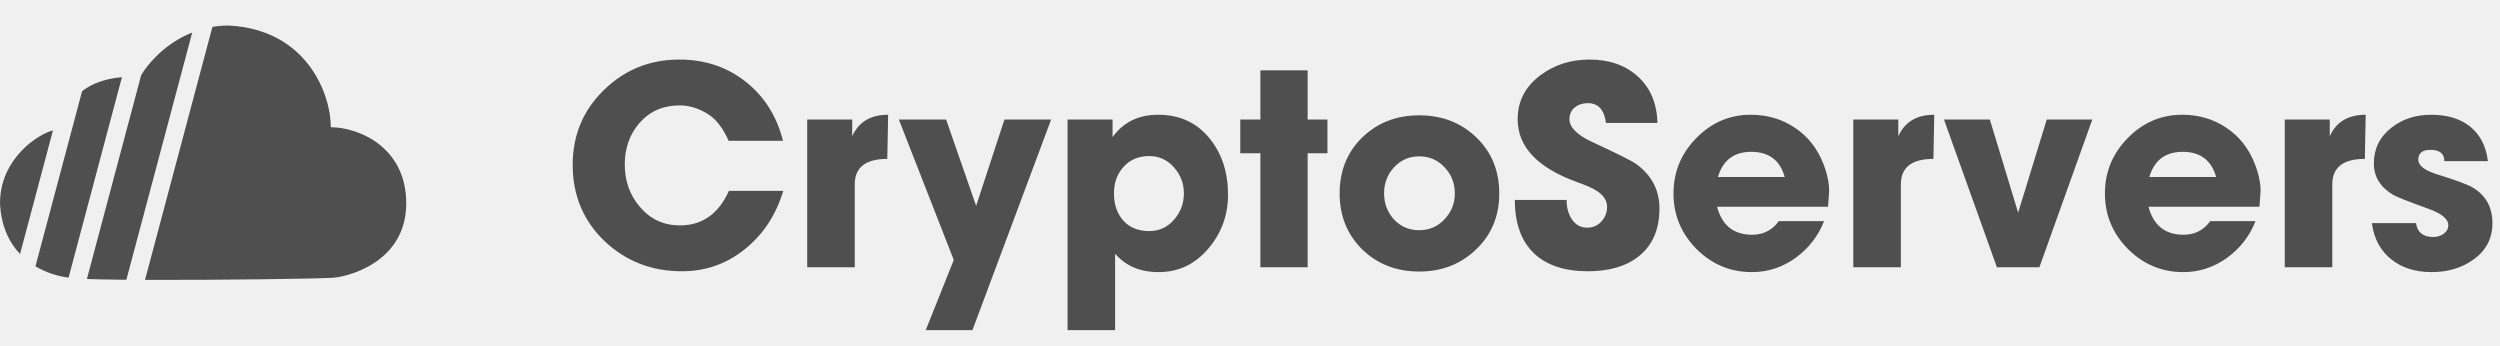
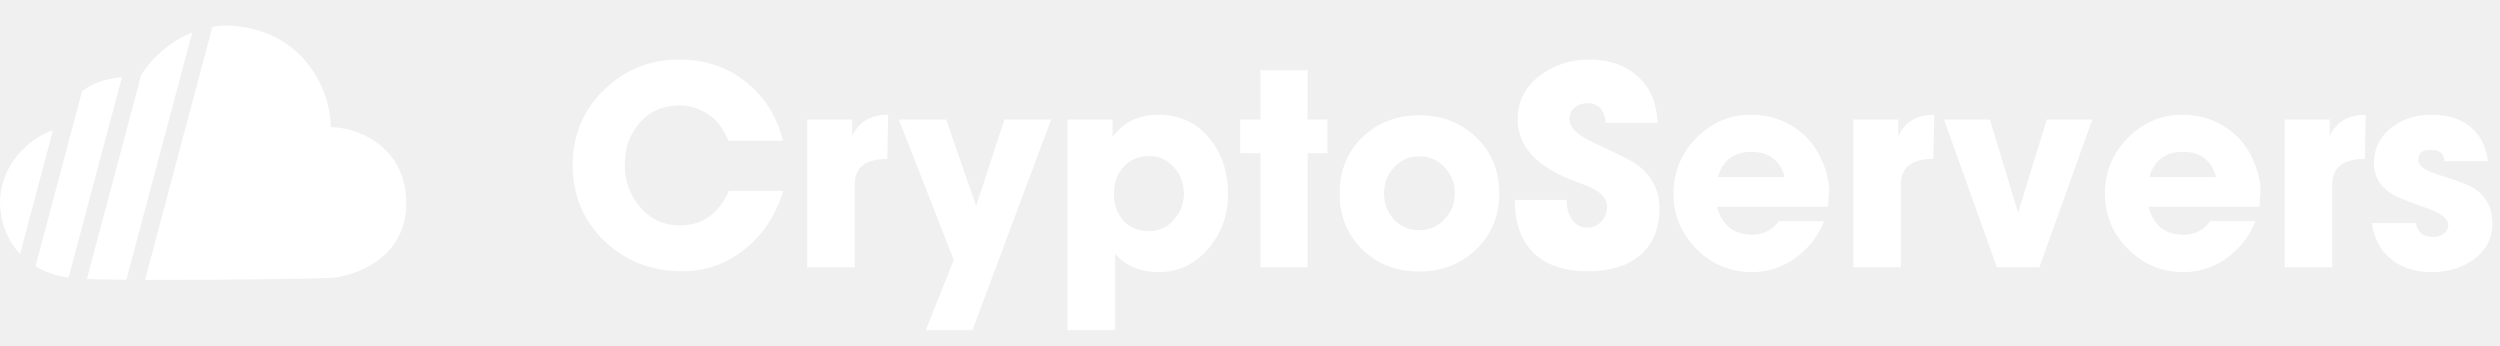
<svg xmlns="http://www.w3.org/2000/svg" width="159" height="22" viewBox="0 0 159 22" fill="none">
-   <path d="M39.735 10.466C39.735 11.51 40.053 12.404 40.689 13.148C41.361 13.94 42.213 14.336 43.245 14.336C44.661 14.336 45.699 13.604 46.359 12.14H49.815C49.359 13.652 48.567 14.87 47.439 15.794C46.263 16.766 44.907 17.252 43.371 17.252C41.439 17.252 39.795 16.61 38.439 15.326C37.095 14.03 36.423 12.416 36.423 10.484C36.423 8.6 37.083 7.016 38.403 5.732C39.723 4.436 41.325 3.788 43.209 3.788C44.829 3.788 46.233 4.256 47.421 5.192C48.609 6.128 49.401 7.382 49.797 8.954H46.341C45.957 8.09 45.483 7.502 44.919 7.19C44.367 6.866 43.803 6.704 43.227 6.704C42.183 6.704 41.337 7.07 40.689 7.802C40.053 8.522 39.735 9.41 39.735 10.466ZM54.362 17H51.338V7.604H54.2V8.666C54.608 7.754 55.37 7.298 56.486 7.298L56.432 10.106C55.052 10.106 54.362 10.646 54.362 11.726V17ZM63.882 7.604H66.852L61.848 20.996H58.878L60.66 16.532L57.168 7.604H60.174L62.082 13.094L63.882 7.604ZM70.921 16.136V20.996H67.897V7.604H70.759V8.72C71.443 7.772 72.409 7.298 73.657 7.298C75.037 7.298 76.135 7.808 76.951 8.828C77.719 9.788 78.103 10.97 78.103 12.374C78.103 13.67 77.695 14.804 76.879 15.776C76.027 16.796 74.965 17.306 73.693 17.306C72.517 17.306 71.593 16.916 70.921 16.136ZM70.849 12.302C70.849 13.01 71.047 13.586 71.443 14.03C71.839 14.474 72.391 14.696 73.099 14.696C73.723 14.696 74.245 14.456 74.665 13.976C75.085 13.496 75.295 12.938 75.295 12.302C75.295 11.666 75.085 11.114 74.665 10.646C74.245 10.166 73.723 9.926 73.099 9.926C72.415 9.926 71.869 10.154 71.461 10.61C71.053 11.054 70.849 11.618 70.849 12.302ZM83.166 17H80.16V9.746H78.882V7.604H80.16V4.472H83.166V7.604H84.426V9.746H83.166V17ZM95.353 12.302C95.353 13.742 94.861 14.93 93.877 15.866C92.905 16.802 91.699 17.27 90.259 17.27C88.819 17.27 87.613 16.802 86.641 15.866C85.681 14.918 85.201 13.73 85.201 12.302C85.201 10.862 85.681 9.674 86.641 8.738C87.613 7.802 88.819 7.334 90.259 7.334C91.711 7.334 92.923 7.802 93.895 8.738C94.867 9.674 95.353 10.862 95.353 12.302ZM92.527 12.302C92.527 11.654 92.311 11.102 91.879 10.646C91.447 10.178 90.907 9.944 90.259 9.944C89.623 9.944 89.089 10.178 88.657 10.646C88.237 11.102 88.027 11.654 88.027 12.302C88.027 12.938 88.237 13.49 88.657 13.958C89.089 14.414 89.623 14.642 90.259 14.642C90.895 14.642 91.429 14.414 91.861 13.958C92.305 13.49 92.527 12.938 92.527 12.302ZM105.541 13.256C105.541 14.588 105.103 15.602 104.227 16.298C103.435 16.934 102.355 17.252 100.987 17.252C99.499 17.252 98.353 16.868 97.549 16.1C96.745 15.32 96.343 14.192 96.343 12.716H99.637C99.637 13.184 99.739 13.58 99.943 13.904C100.183 14.288 100.519 14.48 100.951 14.48C101.311 14.48 101.611 14.348 101.851 14.084C102.091 13.82 102.211 13.508 102.211 13.148C102.211 12.752 101.983 12.41 101.527 12.122C101.287 11.966 100.879 11.786 100.303 11.582C97.783 10.67 96.523 9.338 96.523 7.586C96.523 6.434 97.009 5.498 97.981 4.778C98.869 4.118 99.907 3.788 101.095 3.788C102.355 3.788 103.381 4.148 104.173 4.868C104.965 5.588 105.379 6.572 105.415 7.82H102.139C102.031 6.98 101.647 6.56 100.987 6.56C100.663 6.56 100.387 6.65 100.159 6.83C99.931 7.01 99.817 7.262 99.817 7.586C99.817 8.102 100.309 8.588 101.293 9.044C102.853 9.764 103.777 10.226 104.065 10.43C105.049 11.15 105.541 12.092 105.541 13.256ZM116.01 14.066C115.638 15.014 115.032 15.794 114.192 16.406C113.352 17.006 112.428 17.306 111.42 17.306C110.052 17.306 108.876 16.814 107.892 15.83C106.92 14.846 106.434 13.67 106.434 12.302C106.434 10.946 106.914 9.776 107.874 8.792C108.846 7.796 110.004 7.298 111.348 7.298C112.404 7.298 113.34 7.574 114.156 8.126C114.972 8.666 115.572 9.422 115.956 10.394C116.208 11.03 116.334 11.618 116.334 12.158C116.334 12.182 116.31 12.512 116.262 13.148H109.206C109.518 14.336 110.262 14.93 111.438 14.93C112.146 14.93 112.71 14.642 113.13 14.066H116.01ZM109.26 11.258H113.508C113.208 10.19 112.5 9.656 111.384 9.656C110.28 9.656 109.572 10.19 109.26 11.258ZM120.895 17H117.871V7.604H120.733V8.666C121.141 7.754 121.903 7.298 123.019 7.298L122.965 10.106C121.585 10.106 120.895 10.646 120.895 11.726V17ZM133.07 7.604L129.704 17H127.004L123.638 7.604H126.554L128.354 13.526L130.172 7.604H133.07ZM143.449 14.066C143.077 15.014 142.471 15.794 141.631 16.406C140.791 17.006 139.867 17.306 138.859 17.306C137.491 17.306 136.315 16.814 135.331 15.83C134.359 14.846 133.873 13.67 133.873 12.302C133.873 10.946 134.353 9.776 135.313 8.792C136.285 7.796 137.443 7.298 138.787 7.298C139.843 7.298 140.779 7.574 141.595 8.126C142.411 8.666 143.011 9.422 143.395 10.394C143.647 11.03 143.773 11.618 143.773 12.158C143.773 12.182 143.749 12.512 143.701 13.148H136.645C136.957 14.336 137.701 14.93 138.877 14.93C139.585 14.93 140.149 14.642 140.569 14.066H143.449ZM136.699 11.258H140.947C140.647 10.19 139.939 9.656 138.823 9.656C137.719 9.656 137.011 10.19 136.699 11.258ZM148.334 17H145.31V7.604H148.172V8.666C148.58 7.754 149.342 7.298 150.458 7.298L150.404 10.106C149.024 10.106 148.334 10.646 148.334 11.726V17ZM158.519 14.192C158.519 15.176 158.105 15.956 157.277 16.532C156.545 17.048 155.669 17.306 154.649 17.306C153.629 17.306 152.783 17.042 152.111 16.514C151.403 15.962 150.983 15.188 150.851 14.192H153.659C153.743 14.78 154.109 15.074 154.757 15.074C154.997 15.074 155.213 15.008 155.405 14.876C155.609 14.732 155.711 14.546 155.711 14.318C155.711 13.934 155.303 13.592 154.487 13.292C153.191 12.824 152.429 12.524 152.201 12.392C151.385 11.9 150.977 11.234 150.977 10.394C150.977 9.458 151.355 8.696 152.111 8.108C152.807 7.568 153.641 7.298 154.613 7.298C155.621 7.298 156.437 7.538 157.061 8.018C157.721 8.534 158.111 9.278 158.231 10.25H155.459C155.459 9.77 155.165 9.53 154.577 9.53C154.061 9.53 153.803 9.74 153.803 10.16C153.803 10.532 154.211 10.844 155.027 11.096C156.227 11.468 156.983 11.75 157.295 11.942C158.111 12.446 158.519 13.196 158.519 14.192Z" fill="#4F4F4F" />
-   <path fill-rule="evenodd" clip-rule="evenodd" d="M12.225 2.068C12.114 2.112 12.005 2.158 11.899 2.207C10.427 2.889 9.433 4.021 8.981 4.771L5.527 17.744C6.106 17.766 6.871 17.781 7.751 17.79C7.849 17.791 7.948 17.792 8.048 17.793L8.038 17.79L12.225 2.068ZM9.224 17.8C13.761 17.818 19.985 17.732 21.04 17.672C21.89 17.672 25.837 16.796 25.837 12.928C25.837 9.349 22.801 8.092 21.04 8.092C21.04 5.916 19.462 1.867 14.543 1.625C14.183 1.625 13.838 1.655 13.509 1.71L9.224 17.8ZM3.368 8.293C2.412 8.531 0 10.094 0 12.928C0.067 14.357 0.567 15.408 1.275 16.155L3.368 8.293ZM2.241 16.929C2.913 17.334 3.658 17.564 4.361 17.657L7.755 4.909C7.018 4.972 6.133 5.171 5.435 5.644C5.361 5.694 5.29 5.746 5.221 5.8L2.256 16.933L2.241 16.929Z" fill="#4F4F4F" />
+   <path d="M39.735 10.466C39.735 11.51 40.053 12.404 40.689 13.148C41.361 13.94 42.213 14.336 43.245 14.336C44.661 14.336 45.699 13.604 46.359 12.14H49.815C49.359 13.652 48.567 14.87 47.439 15.794C46.263 16.766 44.907 17.252 43.371 17.252C41.439 17.252 39.795 16.61 38.439 15.326C37.095 14.03 36.423 12.416 36.423 10.484C36.423 8.6 37.083 7.016 38.403 5.732C39.723 4.436 41.325 3.788 43.209 3.788C44.829 3.788 46.233 4.256 47.421 5.192C48.609 6.128 49.401 7.382 49.797 8.954H46.341C45.957 8.09 45.483 7.502 44.919 7.19C44.367 6.866 43.803 6.704 43.227 6.704C42.183 6.704 41.337 7.07 40.689 7.802C40.053 8.522 39.735 9.41 39.735 10.466ZM54.362 17H51.338V7.604H54.2V8.666C54.608 7.754 55.37 7.298 56.486 7.298L56.432 10.106C55.052 10.106 54.362 10.646 54.362 11.726V17ZM63.882 7.604H66.852L61.848 20.996H58.878L60.66 16.532L57.168 7.604H60.174L62.082 13.094L63.882 7.604ZM70.921 16.136V20.996H67.897V7.604H70.759V8.72C71.443 7.772 72.409 7.298 73.657 7.298C75.037 7.298 76.135 7.808 76.951 8.828C77.719 9.788 78.103 10.97 78.103 12.374C78.103 13.67 77.695 14.804 76.879 15.776C76.027 16.796 74.965 17.306 73.693 17.306C72.517 17.306 71.593 16.916 70.921 16.136ZM70.849 12.302C70.849 13.01 71.047 13.586 71.443 14.03C71.839 14.474 72.391 14.696 73.099 14.696C73.723 14.696 74.245 14.456 74.665 13.976C75.085 13.496 75.295 12.938 75.295 12.302C75.295 11.666 75.085 11.114 74.665 10.646C74.245 10.166 73.723 9.926 73.099 9.926C72.415 9.926 71.869 10.154 71.461 10.61C71.053 11.054 70.849 11.618 70.849 12.302ZM83.166 17H80.16V9.746H78.882V7.604H80.16V4.472H83.166V7.604H84.426V9.746H83.166V17ZM95.353 12.302C95.353 13.742 94.861 14.93 93.877 15.866C92.905 16.802 91.699 17.27 90.259 17.27C88.819 17.27 87.613 16.802 86.641 15.866C85.681 14.918 85.201 13.73 85.201 12.302C85.201 10.862 85.681 9.674 86.641 8.738C87.613 7.802 88.819 7.334 90.259 7.334C91.711 7.334 92.923 7.802 93.895 8.738C94.867 9.674 95.353 10.862 95.353 12.302ZM92.527 12.302C92.527 11.654 92.311 11.102 91.879 10.646C91.447 10.178 90.907 9.944 90.259 9.944C89.623 9.944 89.089 10.178 88.657 10.646C88.237 11.102 88.027 11.654 88.027 12.302C88.027 12.938 88.237 13.49 88.657 13.958C89.089 14.414 89.623 14.642 90.259 14.642C90.895 14.642 91.429 14.414 91.861 13.958C92.305 13.49 92.527 12.938 92.527 12.302ZM105.541 13.256C105.541 14.588 105.103 15.602 104.227 16.298C103.435 16.934 102.355 17.252 100.987 17.252C99.499 17.252 98.353 16.868 97.549 16.1C96.745 15.32 96.343 14.192 96.343 12.716H99.637C99.637 13.184 99.739 13.58 99.943 13.904C100.183 14.288 100.519 14.48 100.951 14.48C101.311 14.48 101.611 14.348 101.851 14.084C102.091 13.82 102.211 13.508 102.211 13.148C102.211 12.752 101.983 12.41 101.527 12.122C101.287 11.966 100.879 11.786 100.303 11.582C97.783 10.67 96.523 9.338 96.523 7.586C96.523 6.434 97.009 5.498 97.981 4.778C98.869 4.118 99.907 3.788 101.095 3.788C102.355 3.788 103.381 4.148 104.173 4.868C104.965 5.588 105.379 6.572 105.415 7.82H102.139C102.031 6.98 101.647 6.56 100.987 6.56C100.663 6.56 100.387 6.65 100.159 6.83C99.931 7.01 99.817 7.262 99.817 7.586C99.817 8.102 100.309 8.588 101.293 9.044C102.853 9.764 103.777 10.226 104.065 10.43C105.049 11.15 105.541 12.092 105.541 13.256ZM116.01 14.066C115.638 15.014 115.032 15.794 114.192 16.406C113.352 17.006 112.428 17.306 111.42 17.306C110.052 17.306 108.876 16.814 107.892 15.83C106.92 14.846 106.434 13.67 106.434 12.302C106.434 10.946 106.914 9.776 107.874 8.792C108.846 7.796 110.004 7.298 111.348 7.298C112.404 7.298 113.34 7.574 114.156 8.126C114.972 8.666 115.572 9.422 115.956 10.394C116.208 11.03 116.334 11.618 116.334 12.158C116.334 12.182 116.31 12.512 116.262 13.148H109.206C109.518 14.336 110.262 14.93 111.438 14.93C112.146 14.93 112.71 14.642 113.13 14.066H116.01ZM109.26 11.258H113.508C113.208 10.19 112.5 9.656 111.384 9.656C110.28 9.656 109.572 10.19 109.26 11.258ZM120.895 17H117.871V7.604H120.733V8.666C121.141 7.754 121.903 7.298 123.019 7.298L122.965 10.106C121.585 10.106 120.895 10.646 120.895 11.726V17ZM133.07 7.604L129.704 17H127.004L123.638 7.604H126.554L128.354 13.526L130.172 7.604H133.07ZM143.449 14.066C143.077 15.014 142.471 15.794 141.631 16.406C140.791 17.006 139.867 17.306 138.859 17.306C137.491 17.306 136.315 16.814 135.331 15.83C134.359 14.846 133.873 13.67 133.873 12.302C133.873 10.946 134.353 9.776 135.313 8.792C136.285 7.796 137.443 7.298 138.787 7.298C139.843 7.298 140.779 7.574 141.595 8.126C142.411 8.666 143.011 9.422 143.395 10.394C143.647 11.03 143.773 11.618 143.773 12.158C143.773 12.182 143.749 12.512 143.701 13.148H136.645C136.957 14.336 137.701 14.93 138.877 14.93C139.585 14.93 140.149 14.642 140.569 14.066H143.449ZM136.699 11.258H140.947C140.647 10.19 139.939 9.656 138.823 9.656C137.719 9.656 137.011 10.19 136.699 11.258ZM148.334 17H145.31V7.604H148.172V8.666C148.58 7.754 149.342 7.298 150.458 7.298L150.404 10.106C149.024 10.106 148.334 10.646 148.334 11.726V17ZM158.519 14.192C158.519 15.176 158.105 15.956 157.277 16.532C156.545 17.048 155.669 17.306 154.649 17.306C153.629 17.306 152.783 17.042 152.111 16.514C151.403 15.962 150.983 15.188 150.851 14.192H153.659C153.743 14.78 154.109 15.074 154.757 15.074C154.997 15.074 155.213 15.008 155.405 14.876C155.609 14.732 155.711 14.546 155.711 14.318C155.711 13.934 155.303 13.592 154.487 13.292C153.191 12.824 152.429 12.524 152.201 12.392C151.385 11.9 150.977 11.234 150.977 10.394C150.977 9.458 151.355 8.696 152.111 8.108C152.807 7.568 153.641 7.298 154.613 7.298C155.621 7.298 156.437 7.538 157.061 8.018C157.721 8.534 158.111 9.278 158.231 10.25H155.459C155.459 9.77 155.165 9.53 154.577 9.53C154.061 9.53 153.803 9.74 153.803 10.16C153.803 10.532 154.211 10.844 155.027 11.096C156.227 11.468 156.983 11.75 157.295 11.942C158.111 12.446 158.519 13.196 158.519 14.192Z" fill="white" />
+   <path fill-rule="evenodd" clip-rule="evenodd" d="M12.225 2.068C12.114 2.112 12.005 2.158 11.899 2.207C10.427 2.889 9.433 4.021 8.981 4.771L5.527 17.744C6.106 17.766 6.871 17.781 7.751 17.79C7.849 17.791 7.948 17.792 8.048 17.793L8.038 17.79L12.225 2.068ZM9.224 17.8C13.761 17.818 19.985 17.732 21.04 17.672C21.89 17.672 25.837 16.796 25.837 12.928C25.837 9.349 22.801 8.092 21.04 8.092C21.04 5.916 19.462 1.867 14.543 1.625C14.183 1.625 13.838 1.655 13.509 1.71L9.224 17.8ZM3.368 8.293C2.412 8.531 0 10.094 0 12.928C0.067 14.357 0.567 15.408 1.275 16.155L3.368 8.293ZM2.241 16.929C2.913 17.334 3.658 17.564 4.361 17.657L7.755 4.909C7.018 4.972 6.133 5.171 5.435 5.644C5.361 5.694 5.29 5.746 5.221 5.8L2.256 16.933L2.241 16.929Z" fill="white" />
</svg>
